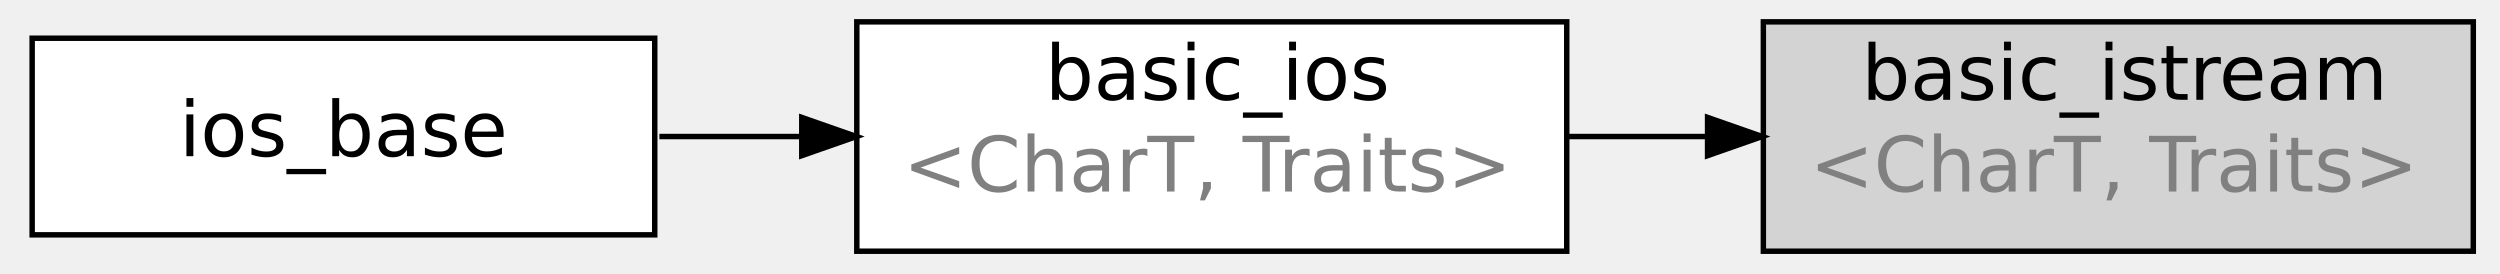
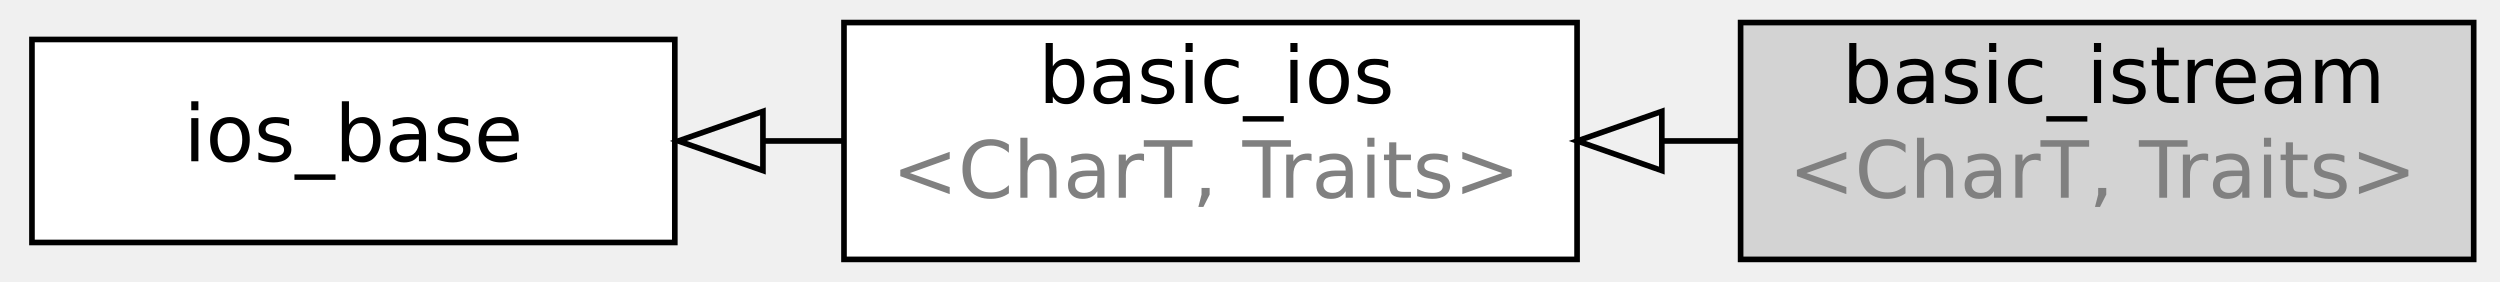
- <svg xmlns="http://www.w3.org/2000/svg" width="412px" height="45px" viewBox="0.00 0.00 456.00 50.00">
+ <svg xmlns="http://www.w3.org/2000/svg" width="399px" height="45px" viewBox="0.00 0.00 442.00 50.00">
  <g id="graph1" class="graph" transform="rotate(0) translate(4 46)">
    <g id="node1" class="node">
      <a>
        <polygon fill="white" stroke="black" points="115,-39 1,-39 1,-3 115,-3 115,-39" />
        <text text-anchor="middle" x="58" y="-17.4" font-family="DejaVu Sans, verdana, sans-serif" font-size="14.00">ios_base</text>
      </a>
    </g>
    <g id="node2" class="node">
      <a>
-         <polygon fill="white" stroke="black" points="282,-42 152,-42 152,-2.13163e-14 282,-7.10543e-15 282,-42" />
-         <text text-anchor="start" x="186.5" y="-27.733" font-family="DejaVu Sans, verdana, sans-serif" font-size="14.00">basic_ios</text>
-         <text text-anchor="start" x="160.5" y="-10.933" font-family="DejaVu Sans, verdana, sans-serif" font-size="14.00" fill="#808080">&lt;CharT, Traits&gt;</text>
+         <polygon fill="white" stroke="black" points="275,-42 145,-42 145,-2.13163e-14 275,-7.10543e-15 275,-42" />
+         <text text-anchor="start" x="179.5" y="-27.733" font-family="DejaVu Sans, verdana, sans-serif" font-size="14.00">basic_ios</text>
+         <text text-anchor="start" x="153.5" y="-10.933" font-family="DejaVu Sans, verdana, sans-serif" font-size="14.00" fill="#808080">&lt;CharT, Traits&gt;</text>
      </a>
    </g>
    <g id="edge2" class="edge">
-       <path fill="none" stroke="black" d="M115.852,-21C124.277,-21 133.052,-21 141.759,-21" />
-       <polygon fill="black" stroke="black" points="141.924,-24.5 151.924,-21 141.924,-17.5 141.924,-24.5" />
+       <path fill="none" stroke="black" d="M144.656,-21C140.13,-21 135.553,-21 130.99,-21" />
+       <polygon fill="none" stroke="black" points="130.627,-15.75 115.627,-21 130.627,-26.25 130.627,-15.75" />
    </g>
    <g id="node3" class="node">
      <a>
-         <polygon fill="lightgrey" stroke="black" points="448,-42 318,-42 318,-2.13163e-14 448,-7.10543e-15 448,-42" />
-         <text text-anchor="start" x="336" y="-27.733" font-family="DejaVu Sans, verdana, sans-serif" font-size="14.00">basic_istream</text>
-         <text text-anchor="start" x="326.5" y="-10.933" font-family="DejaVu Sans, verdana, sans-serif" font-size="14.00" fill="#808080">&lt;CharT, Traits&gt;</text>
+         <polygon fill="lightgrey" stroke="black" points="434,-42 304,-42 304,-2.13163e-14 434,-7.10543e-15 434,-42" />
+         <text text-anchor="start" x="322" y="-27.733" font-family="DejaVu Sans, verdana, sans-serif" font-size="14.00">basic_istream</text>
+         <text text-anchor="start" x="312.5" y="-10.933" font-family="DejaVu Sans, verdana, sans-serif" font-size="14.00" fill="#808080">&lt;CharT, Traits&gt;</text>
      </a>
    </g>
    <g id="edge4" class="edge">
-       <path fill="none" stroke="black" d="M282.131,-21C290.461,-21 299.044,-21 307.521,-21" />
-       <polygon fill="black" stroke="black" points="307.784,-24.5 317.784,-21 307.784,-17.5 307.784,-24.5" />
+       <path fill="none" stroke="black" d="M303.87,-21C299.408,-21 294.883,-21 290.354,-21" />
+       <polygon fill="none" stroke="black" points="290.029,-15.75 275.029,-21 290.029,-26.25 290.029,-15.75" />
    </g>
  </g>
</svg>
